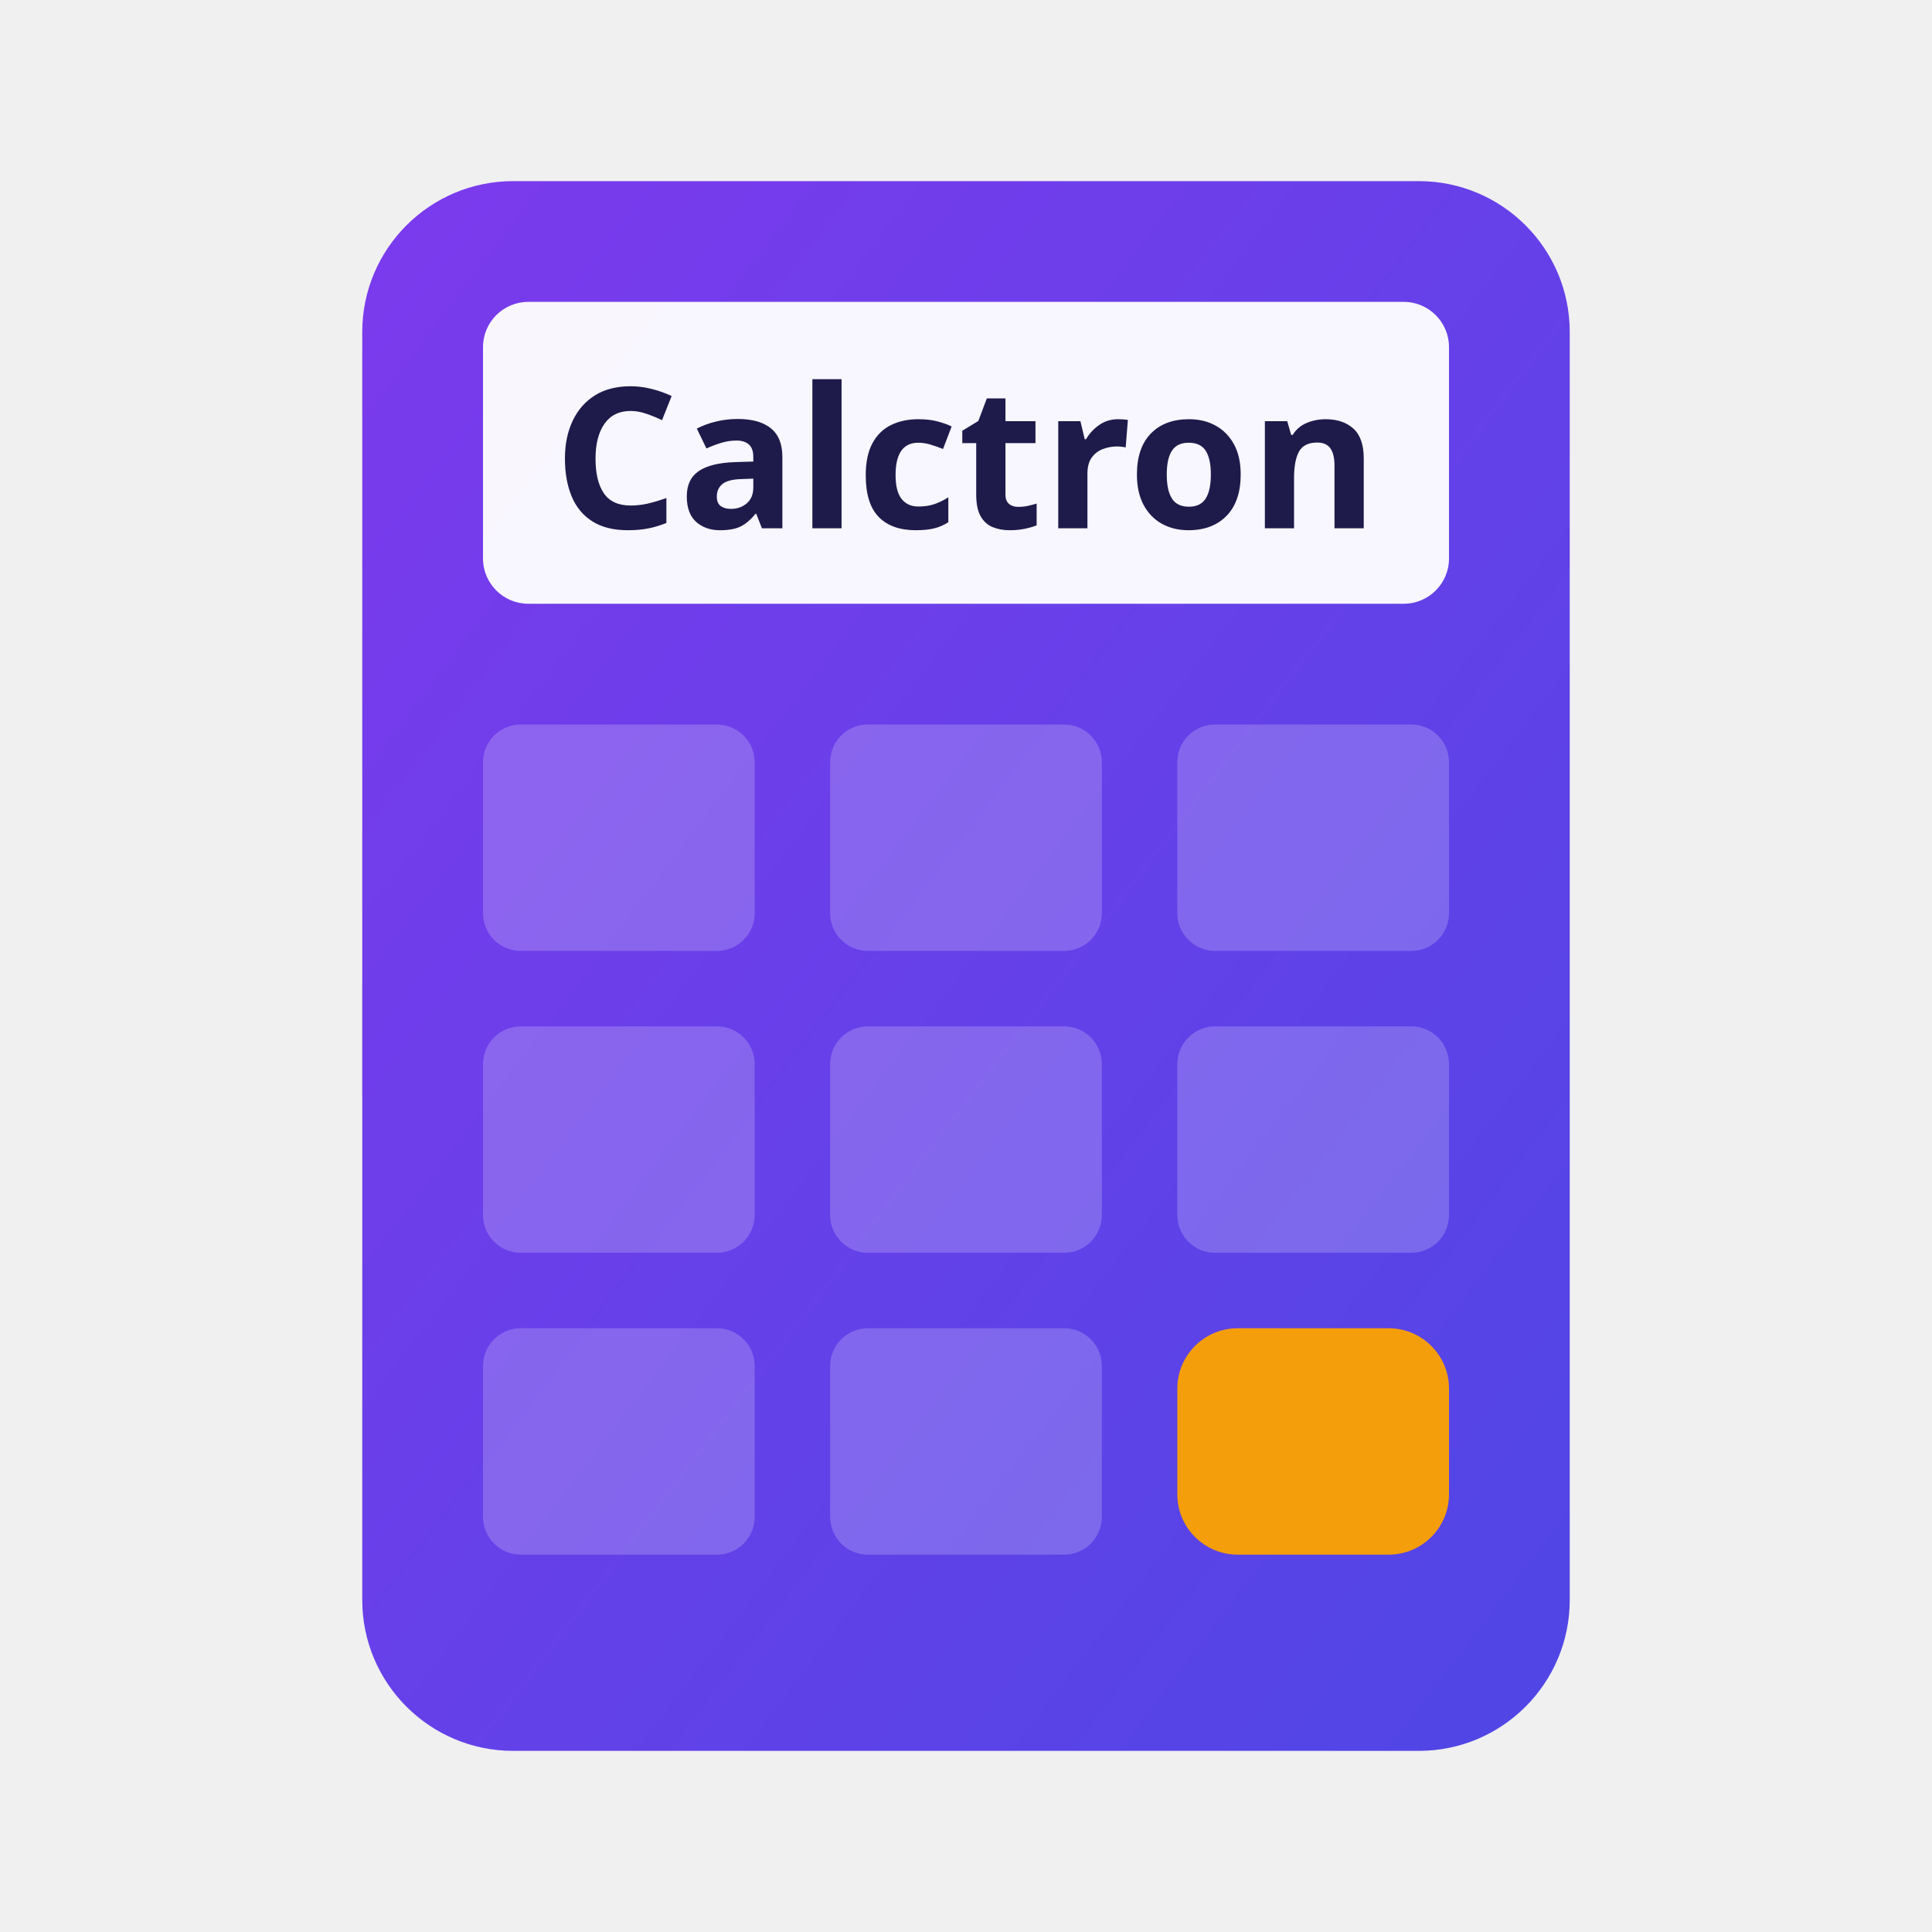
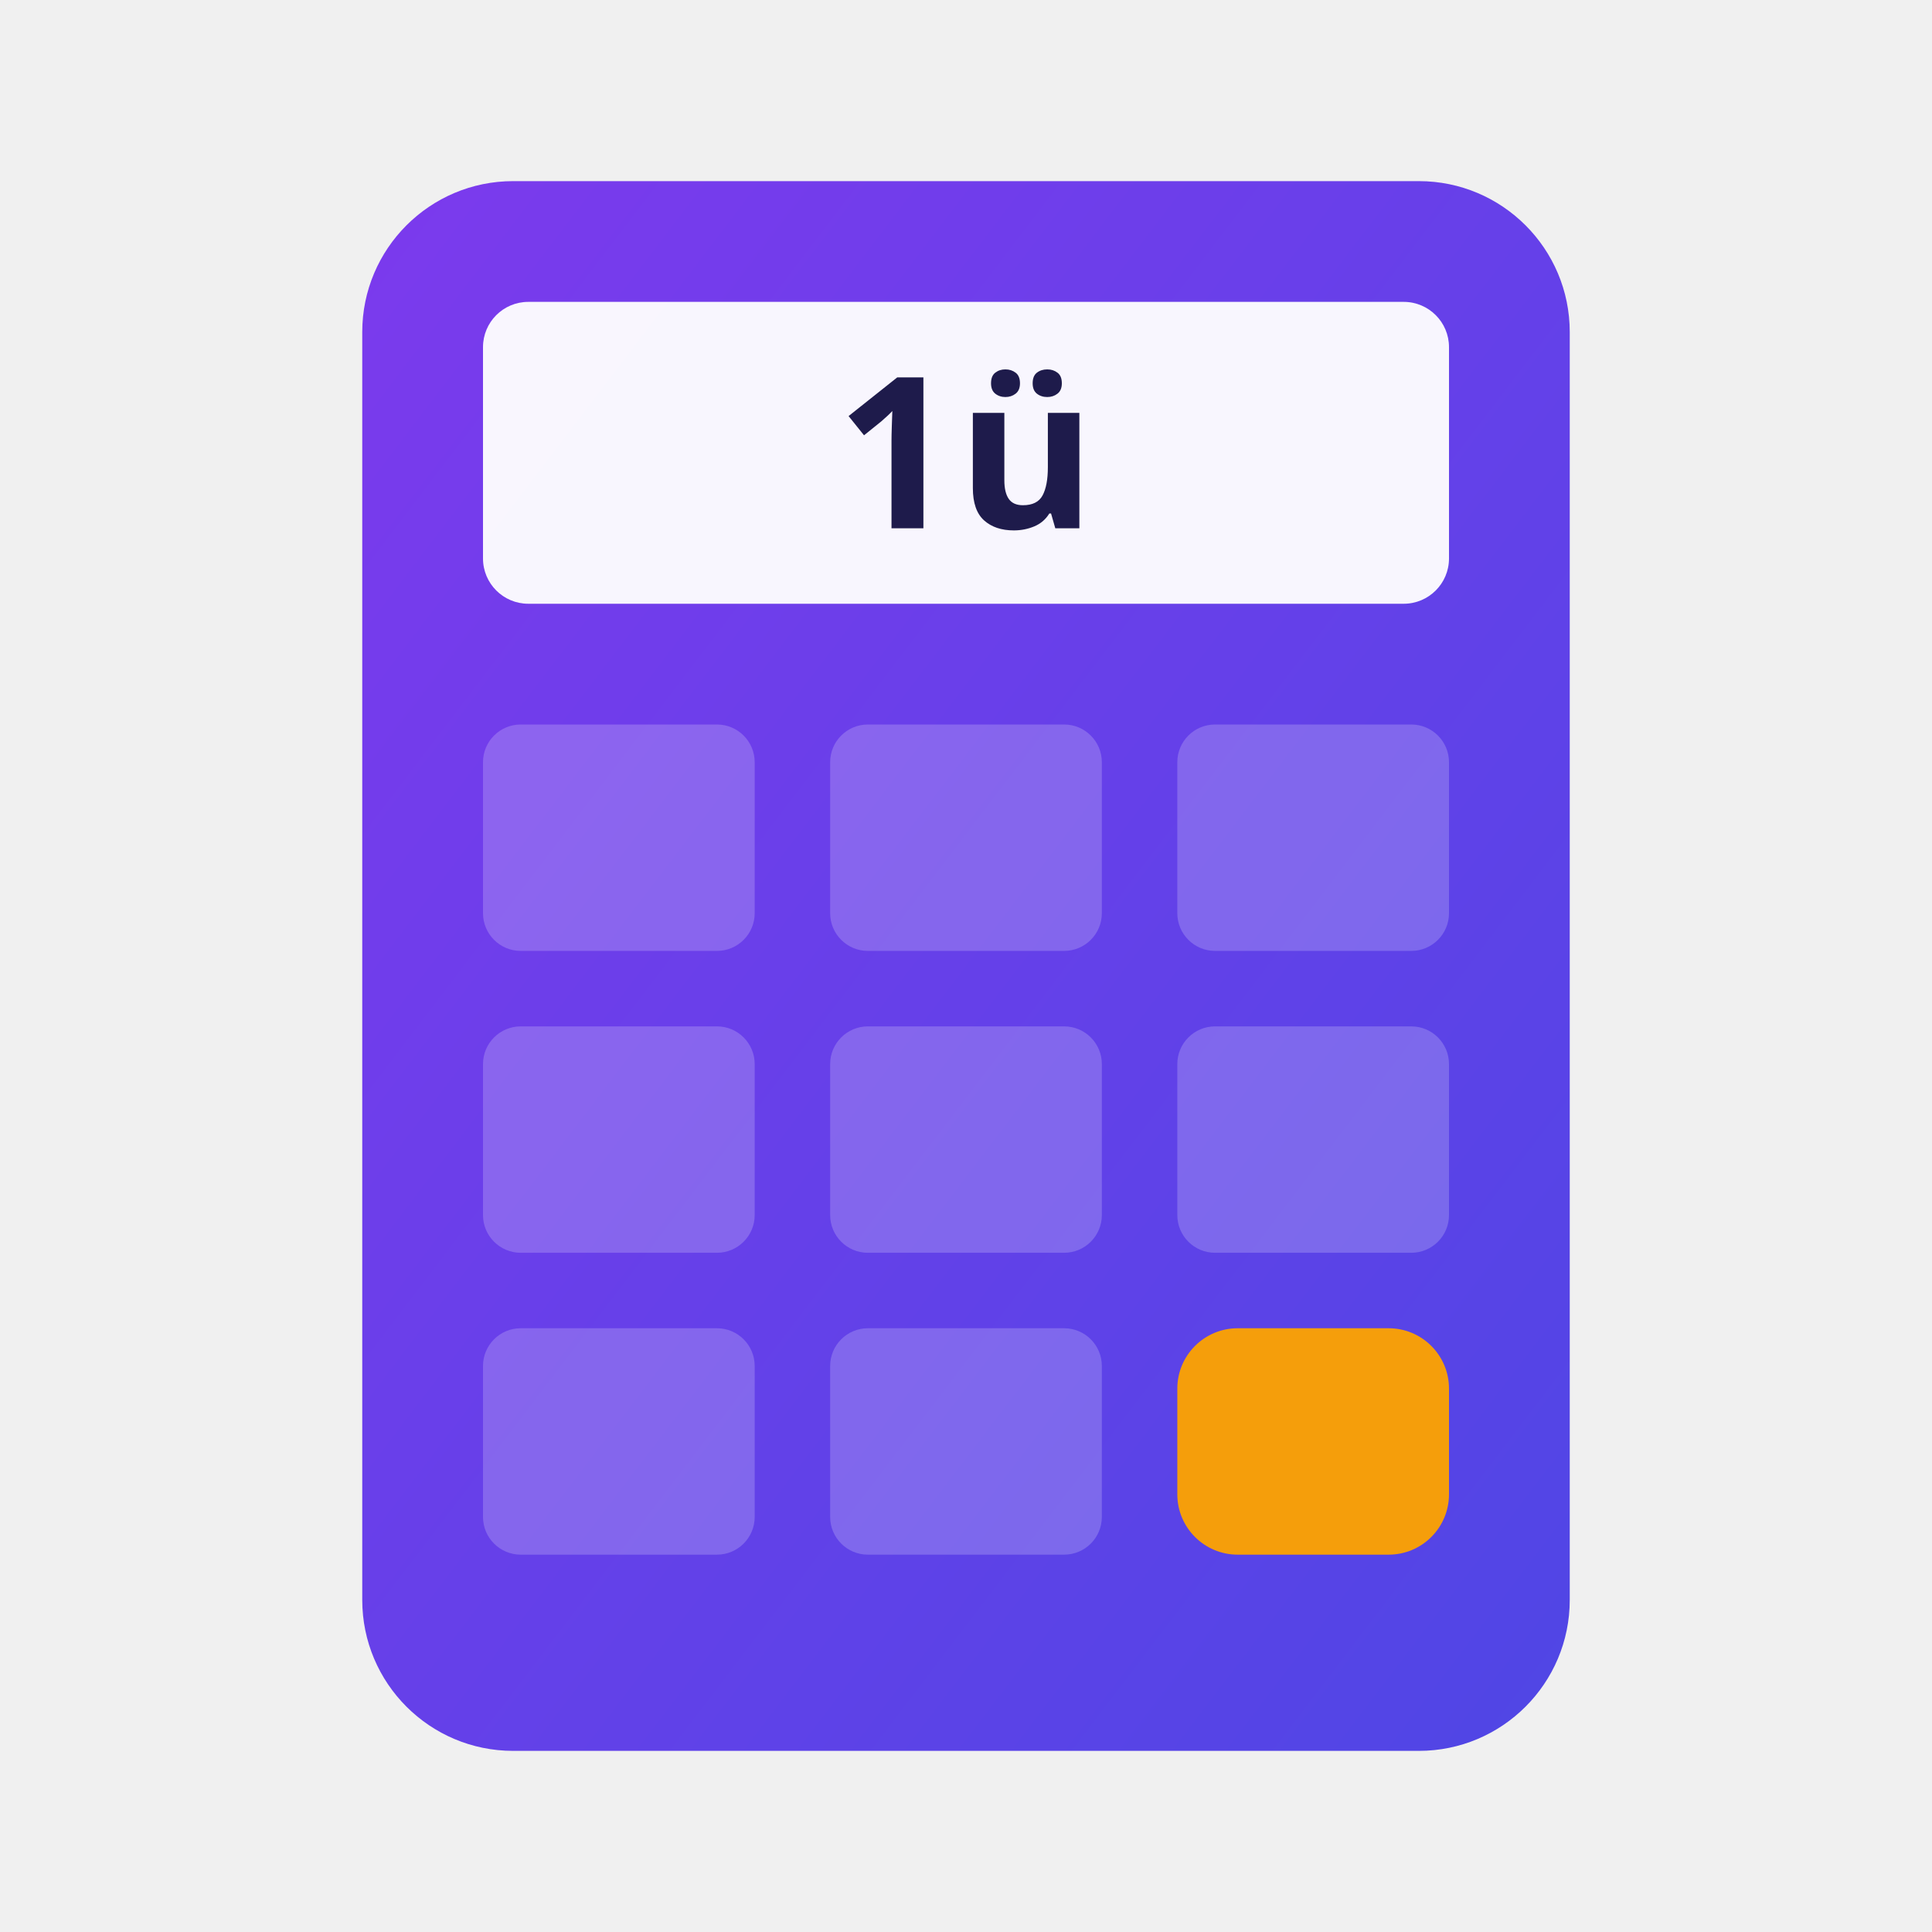
<svg xmlns="http://www.w3.org/2000/svg" viewBox="0 0 512 512" width="512" height="512">
  <defs>
    <linearGradient id="bg" x1="0" y1="0" x2="1" y2="1">
      <stop offset="0%" stop-color="#7c3aed" />
      <stop offset="100%" stop-color="#4f46e5" />
    </linearGradient>
  </defs>
  <rect x="96" y="48" width="320" height="416" rx="40" fill="url(#bg)" />
  <rect x="128" y="80" width="256" height="80" rx="12" fill="white" opacity="0.95" />
-   <text x="256" y="140" text-anchor="middle" font-family="system-ui, sans-serif" font-size="52" font-weight="bold" fill="#1e1b4b">Calctron</text>
+   <text x="256" y="140" text-anchor="middle" font-family="system-ui, sans-serif" font-size="56" font-weight="bold" fill="#1e1b4b">1ü</text>
  <rect x="128" y="192" width="72" height="60" rx="10" fill="white" opacity="0.2" />
  <rect x="220" y="192" width="72" height="60" rx="10" fill="white" opacity="0.2" />
  <rect x="312" y="192" width="72" height="60" rx="10" fill="white" opacity="0.2" />
  <rect x="128" y="272" width="72" height="60" rx="10" fill="white" opacity="0.2" />
  <rect x="220" y="272" width="72" height="60" rx="10" fill="white" opacity="0.2" />
  <rect x="312" y="272" width="72" height="60" rx="10" fill="white" opacity="0.2" />
  <rect x="128" y="352" width="72" height="60" rx="10" fill="white" opacity="0.2" />
  <rect x="220" y="352" width="72" height="60" rx="10" fill="white" opacity="0.2" />
  <rect x="312" y="352" width="72" height="60" rx="16" fill="#f59e0b" />
</svg>
